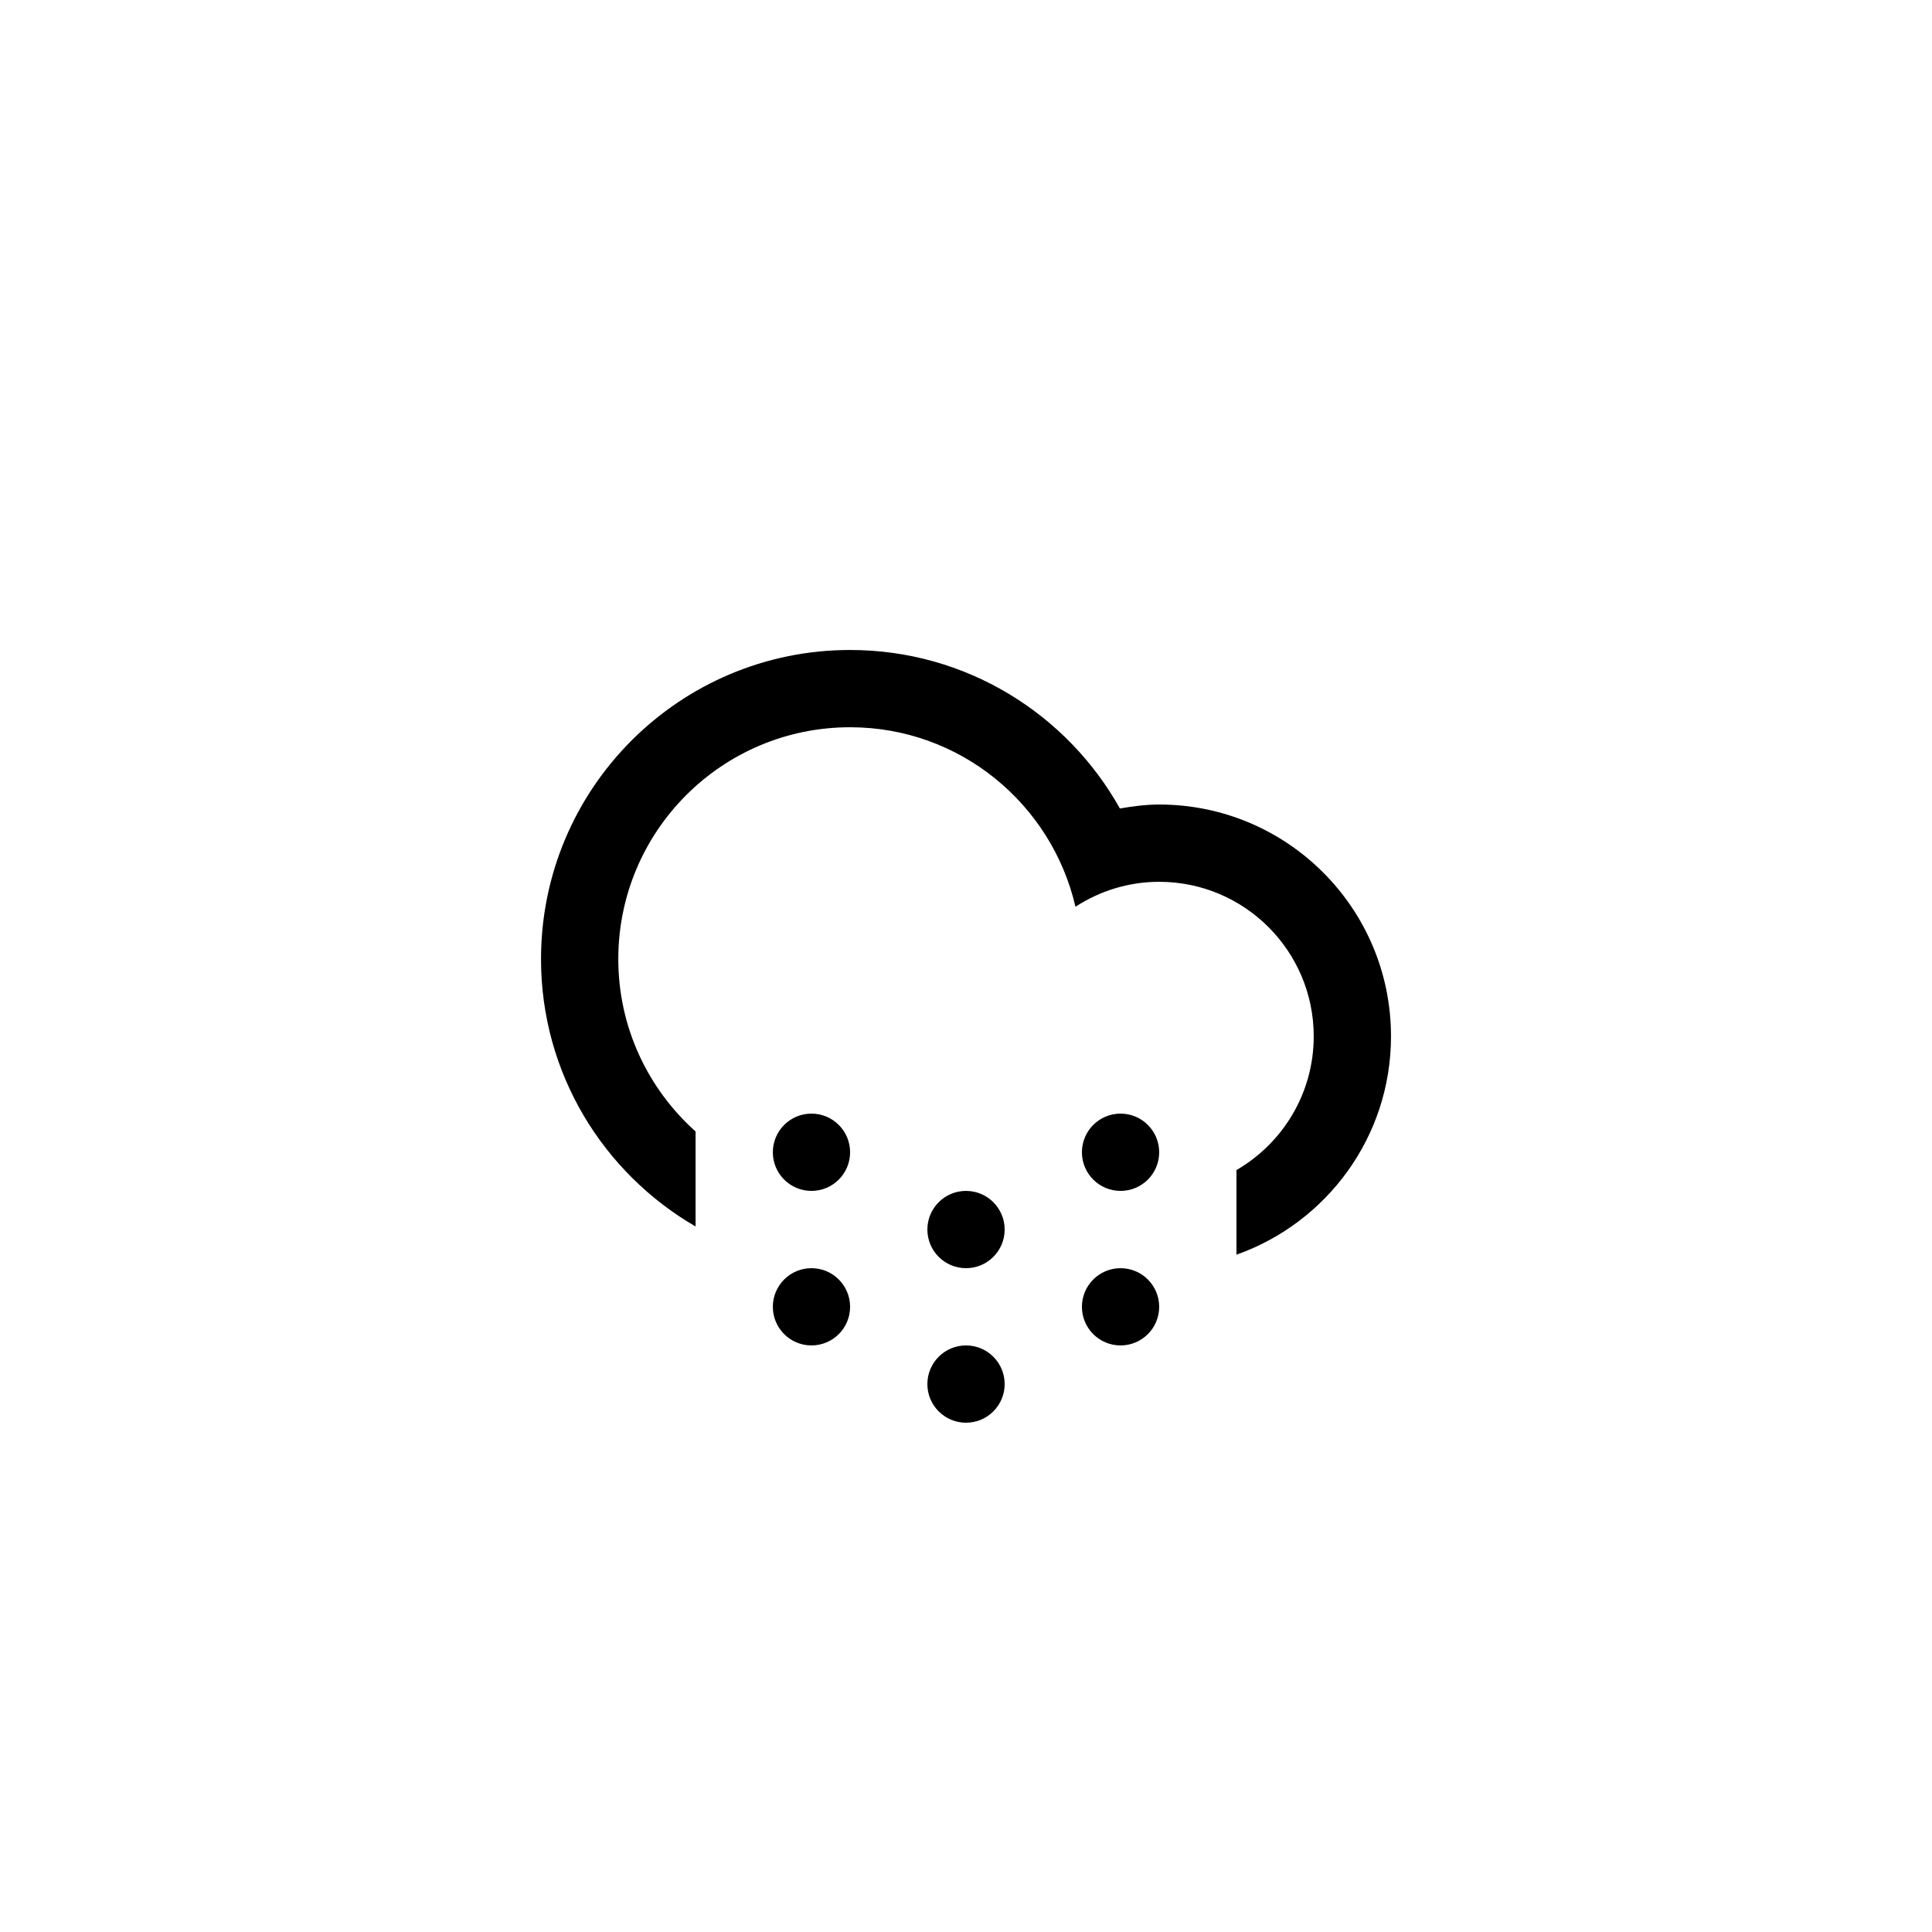
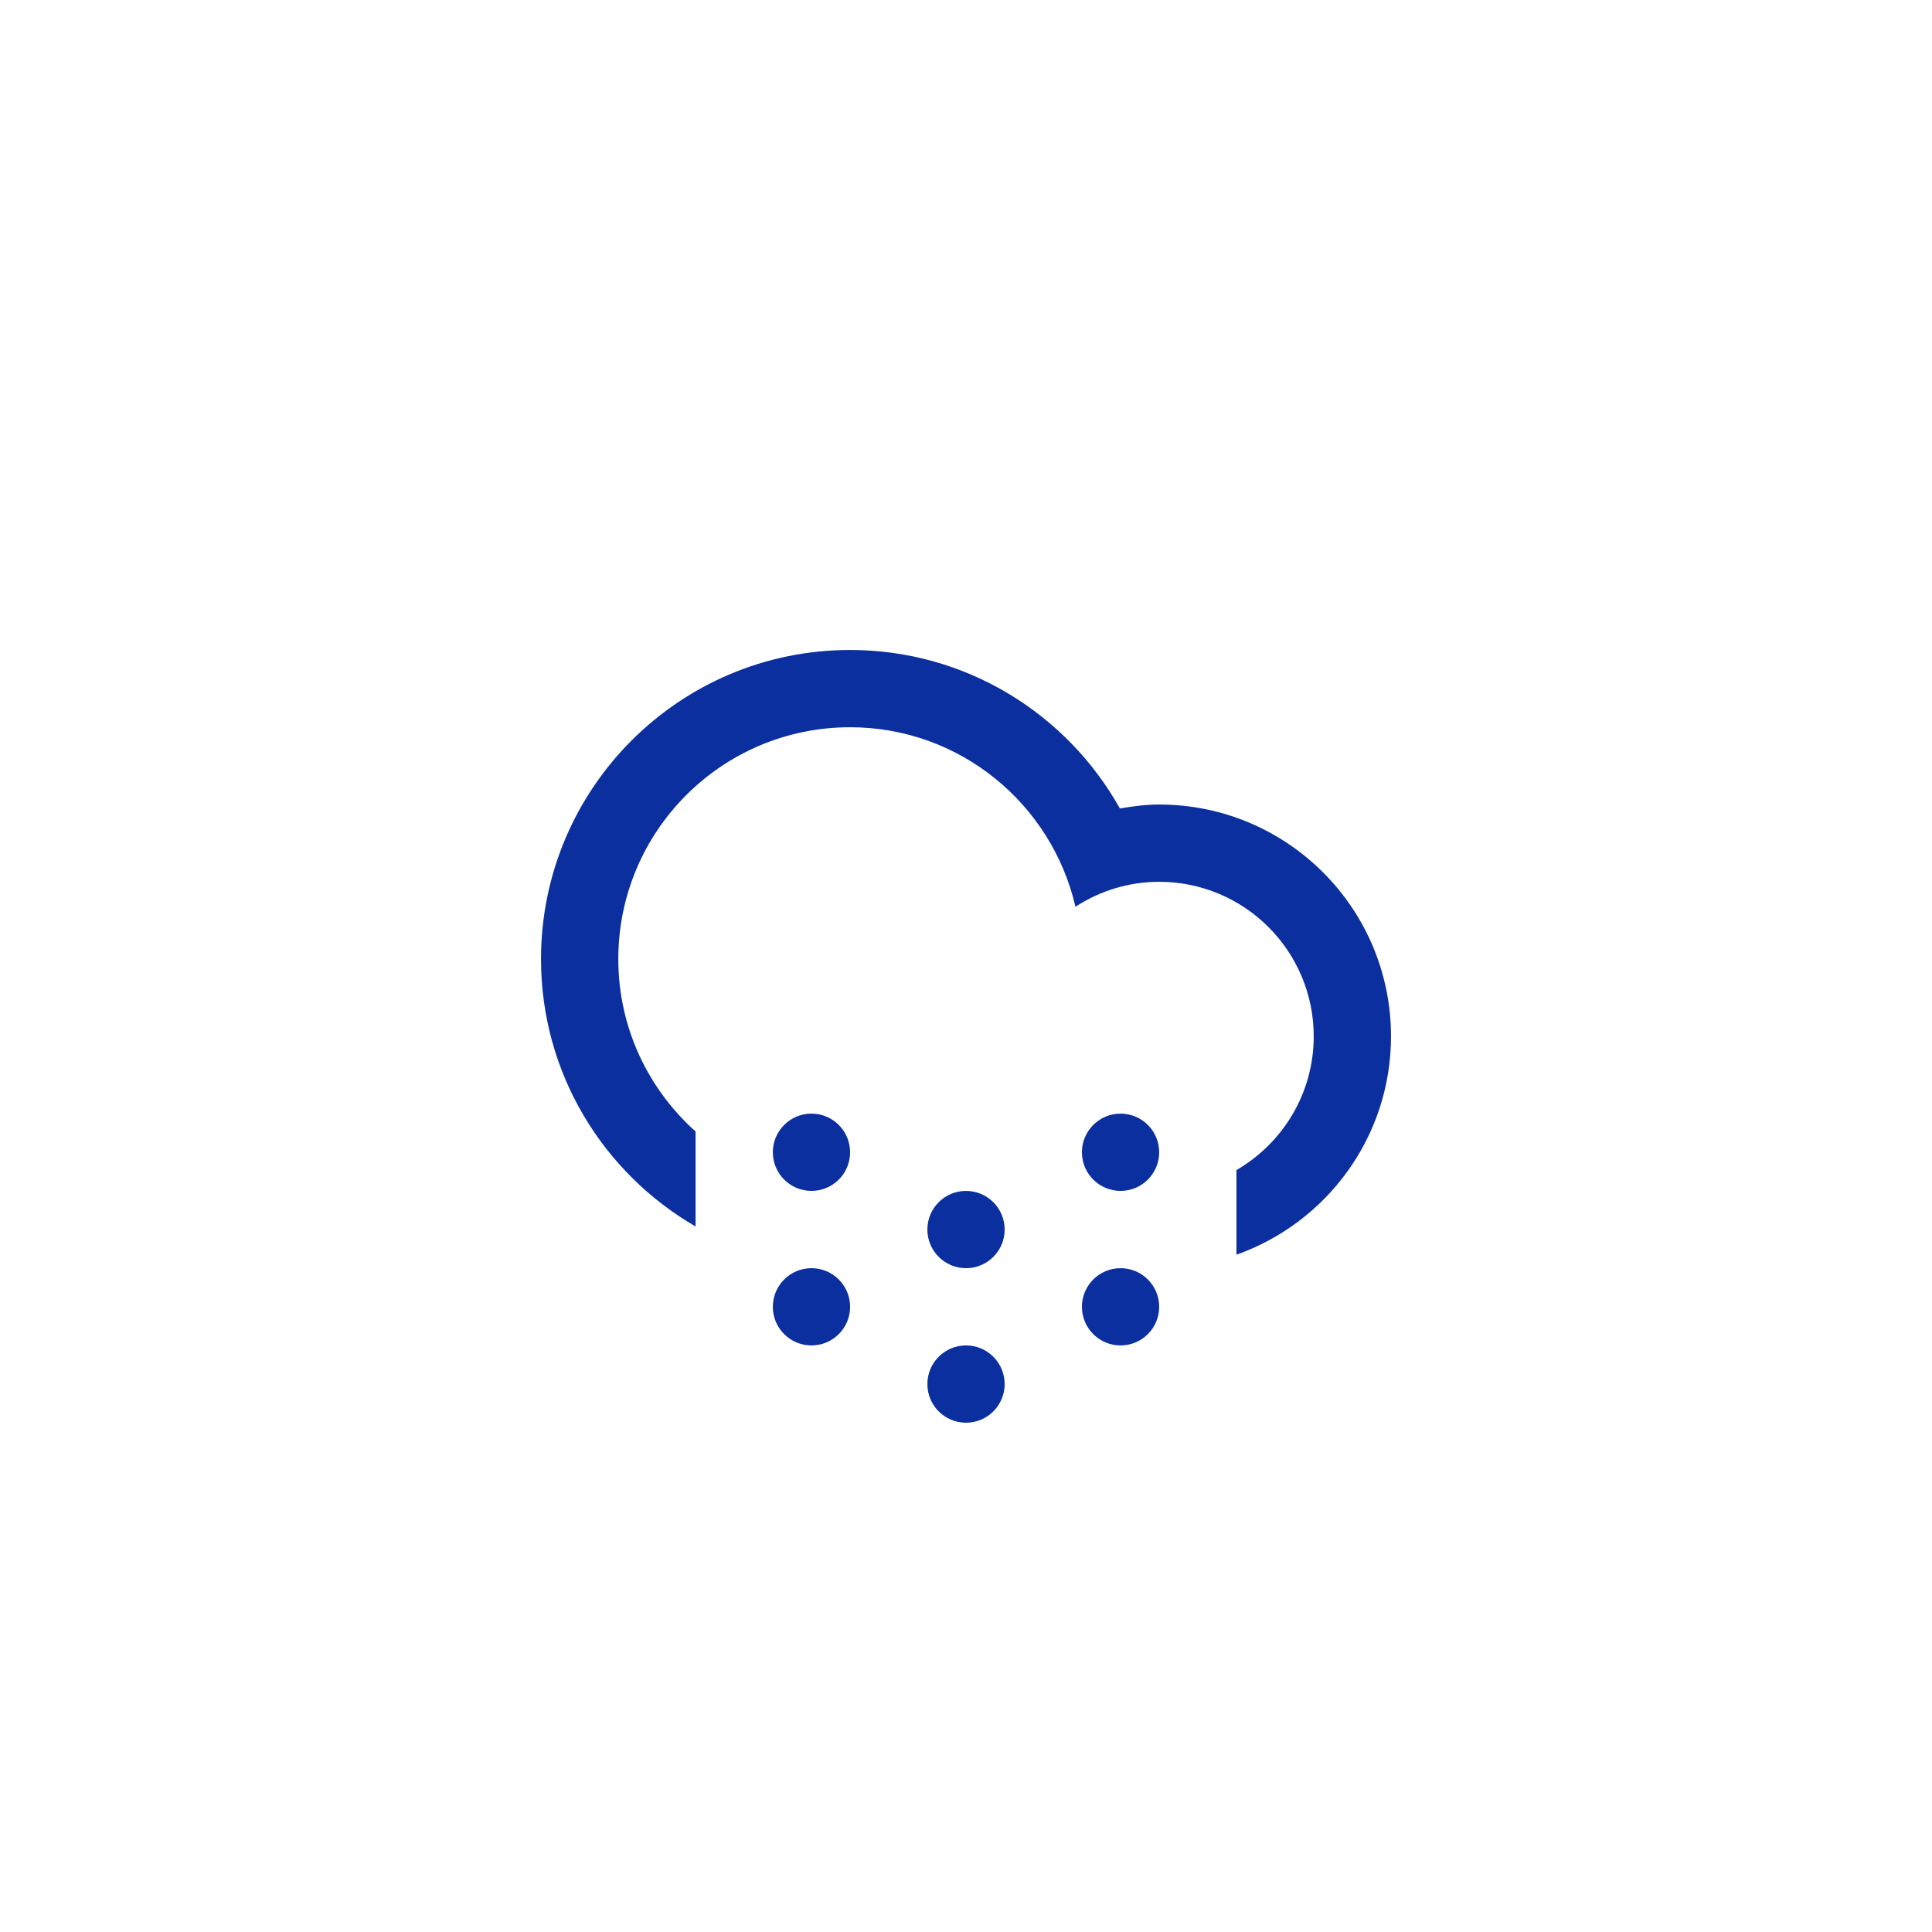
- <svg xmlns="http://www.w3.org/2000/svg" version="1.1" id="Layer_1" x="0px" y="0px" width="100px" height="100px" viewBox="0 0 100 100" enable-background="new 0 0 100 100" xml:space="preserve">
+ <svg xmlns="http://www.w3.org/2000/svg" version="1.1" id="Layer_1" x="0px" y="0px" width="100px" height="100px" fill="#0B2F9F" viewBox="0 0 100 100" enable-background="new 0 0 100 100" xml:space="preserve">
  <path fill-rule="evenodd" clip-rule="evenodd" d="M63.999,64.943v-4.381c2.389-1.385,3.999-3.963,3.999-6.922  c0-4.416-3.581-7.998-7.999-7.998c-1.6,0-3.083,0.48-4.333,1.291c-1.231-5.317-5.974-9.291-11.665-9.291  c-6.627,0-11.998,5.373-11.998,12c0,3.549,1.55,6.729,4,8.924v4.916c-4.777-2.768-8-7.922-8-13.84  c0-8.836,7.163-15.999,15.998-15.999c6.004,0,11.229,3.312,13.965,8.204c0.664-0.113,1.337-0.205,2.033-0.205  c6.627,0,11.999,5.373,11.999,11.998C71.998,58.863,68.655,63.293,63.999,64.943z M42.001,57.641c1.105,0,2,0.896,2,2  c0,1.105-0.895,2-2,2c-1.104,0-1.999-0.895-1.999-2C40.002,58.537,40.897,57.641,42.001,57.641z M42.001,65.641c1.105,0,2,0.895,2,2  c0,1.104-0.895,1.998-2,1.998c-1.104,0-1.999-0.895-1.999-1.998C40.002,66.535,40.897,65.641,42.001,65.641z M50.001,61.641  c1.104,0,2,0.895,2,2c0,1.104-0.896,2-2,2c-1.105,0-2-0.896-2-2C48.001,62.535,48.896,61.641,50.001,61.641z M50.001,69.639  c1.104,0,2,0.896,2,2c0,1.105-0.896,2-2,2c-1.105,0-2-0.895-2-2C48.001,70.535,48.896,69.639,50.001,69.639z M57.999,57.641  c1.105,0,2,0.896,2,2c0,1.105-0.895,2-2,2c-1.104,0-1.999-0.895-1.999-2C56,58.537,56.896,57.641,57.999,57.641z M57.999,65.641  c1.105,0,2,0.895,2,2c0,1.104-0.895,1.998-2,1.998c-1.104,0-1.999-0.895-1.999-1.998C56,66.535,56.896,65.641,57.999,65.641z" />
</svg>
